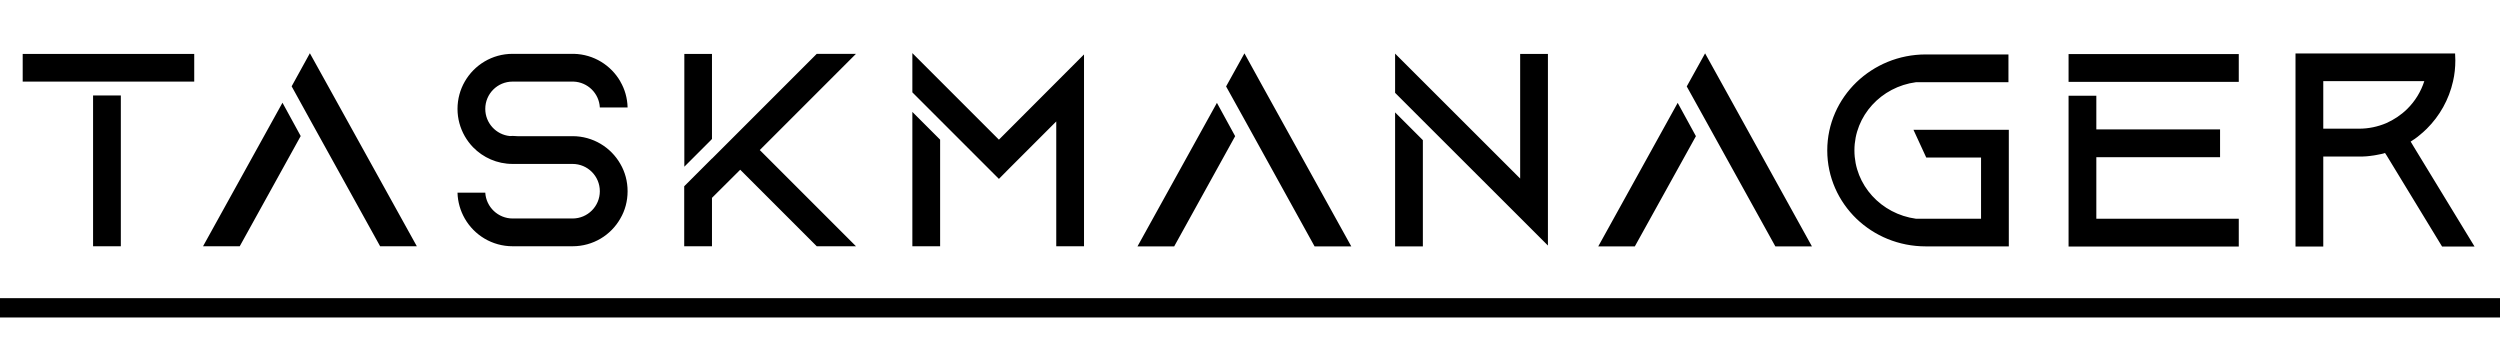
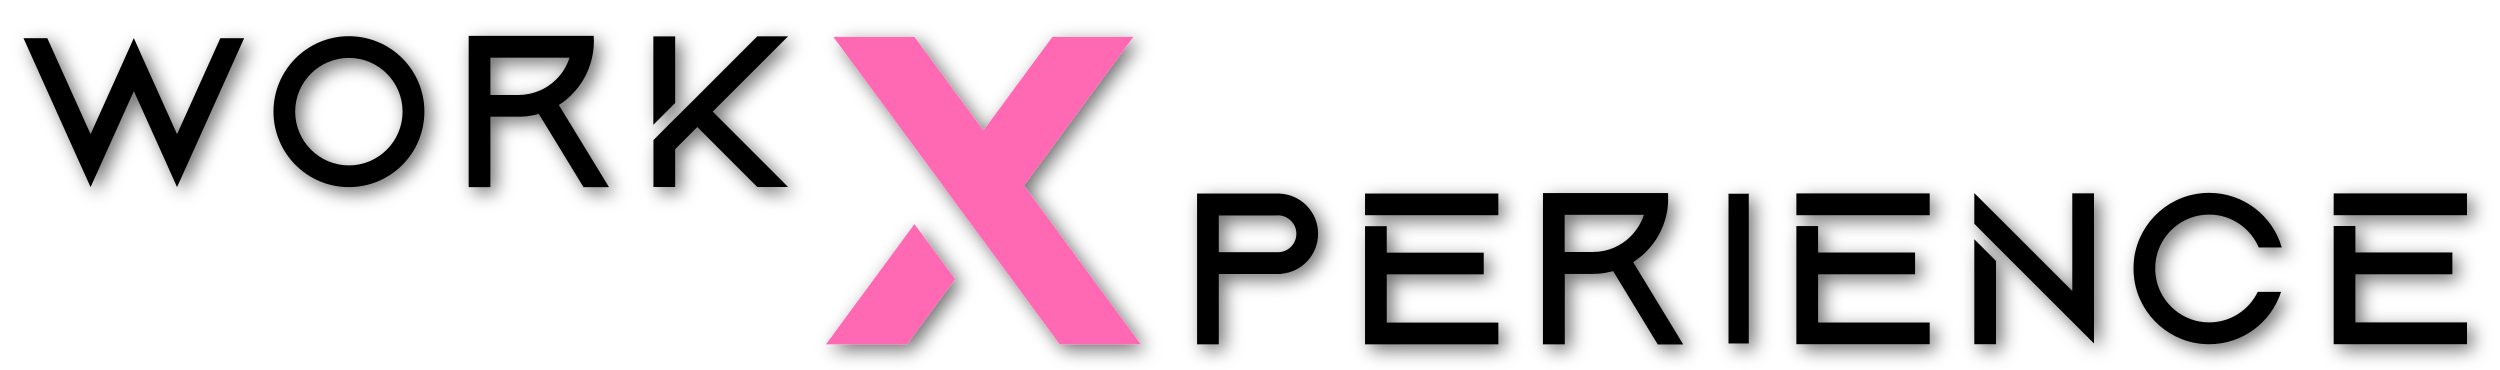
- <svg xmlns="http://www.w3.org/2000/svg" version="1.2" viewBox="0 0 2071 294" width="2071" height="294">
+ <svg xmlns="http://www.w3.org/2000/svg" version="1.2" viewBox="0 0 2255 334" width="1920" height="284">
  <style>
- 		.s0 { fill: #000000 } 
- 	</style>
-   <path id="taskManaGeR" class="s0" aria-label="taskManaGeR" d="m100.1 204v-124.9h-23v124.9zm60.8-136.4v-22.9h-142.1v22.9zm7.3 136.4h30.4l50.5-91.3-15.1-27.6zm103.7-132.5l-15.2-27.4-15.1 27.4 15.1 27.4 58.2 105.1h30.4zm202.4 41.3h-45.7c-1.3-0.1-2.6-0.2-3.9-0.2-0.8 0-1.6 0.1-2.3 0.1-11.5-1.1-20.4-10.8-20.4-22.5 0-12.5 10.1-22.6 22.6-22.6h50.5c11.7 0.4 21.2 9.7 21.8 21.4h23c-0.2-7.8-2.3-15.1-6-21.4 0 0 0-0.1 0-0.1-7.7-13.4-22-22.5-38.5-22.9-0.3 0-0.7 0-1.1 0-0.4 0-0.8 0-1.2 0h-48.5c-16.9 0-31.7 9.2-39.6 23-3.8 6.6-6 14.4-6 22.6 0 8.2 2.2 15.9 6 22.6 1.9 3.3 4.2 6.4 6.9 9.2 8.3 8.5 19.9 13.8 32.7 13.8h49.7c12.5 0 22.6 10.1 22.6 22.6 0 12.5-10.1 22.6-22.6 22.6h-49.6c-12.1 0-22-9.5-22.7-21.4h-23c0.2 7.8 2.4 15.1 6 21.4 7.9 13.8 22.7 23 39.7 23h49.6c17 0 31.8-9.2 39.6-23 3.9-6.6 6-14.4 6-22.6 0-8.2-2.1-15.9-6-22.6-7.8-13.7-22.6-23-39.6-23zm115.5 2.3v-70.4h-22.9v93.4l21.9-21.9zm39.6 9.2l79.7-79.7h-32.5l-67.9 67.9-18.9 18.9v-0.1l-23 23v49.7h23v-40.1l23.4-23.3 63.4 63.4h32.5zm126.4 79.7h23v-88.3l-23-23zm71.7-88.3l-71.7-71.7v32.5l23 23 48.7 48.7 8.7-8.8 7.5-7.5 31.3-31.3v103.4h23v-158.9zm114.8 88.4h30.4l50.5-91.3-15.1-27.6zm103.7-132.5l-15.1-27.4-15.2 27.4 15.2 27.4 58.1 105.1h30.4zm109.7 132.5h23v-88l-23-23zm103.6-159.4v103.2l-103.6-103.5v32.5l23 23 80.6 80.5 23 23v-158.7zm64.7 159.4h30.3l50.6-91.3-15.1-27.6zm103.7-132.5l-15.2-27.4-15.2 27.4 15.2 27.4 58.2 105.1h30.3zm236.4 35.9h-79l10.6 23h45.4v50.7h-53.9c-28.8-3.9-51-27.8-51-56.6 0-28.8 22.2-52.7 51-56.5h76.6v-23h-68.5c-22.4 0-42.6 8.8-57.4 23-14.9 14.4-24.2 34.4-24.2 56.5 0 22.2 9.3 42.2 24.2 56.6 14.8 14.2 35 22.9 57.4 22.9h68.8zm72.5 22.7h102.5v-23h-102.5v-27.9h-23v124.9h141v-23h-118zm-23-85.4v23h141v-23zm286.1 77l-2.7-4.5c0.1-0.1 0.3-0.2 0.4-0.3 0.1 0 0.1-0.1 0.2-0.1 0.4-0.3 0.8-0.5 1.2-0.8 0.1 0 0.1 0 0.1-0.1 0.4-0.3 0.9-0.5 1.3-0.8 0.9-0.7 1.8-1.4 2.7-2 0.2-0.2 0.5-0.4 0.7-0.6 0.3-0.3 0.7-0.5 1-0.8 0.5-0.4 0.9-0.8 1.4-1.2 0.1 0 0.1 0 0.1-0.1 0.4-0.3 0.7-0.6 1.1-0.9 1-0.9 2.1-1.9 3.1-2.9 10.7-10.6 18.4-24.2 21.8-39.4 1.3-5.6 1.9-11.4 1.9-17.3 0-1.9-0.1-3.8-0.2-5.7h-132.2v159.9h23v-74.5h29.6c0.6 0 1.1 0 1.7 0 0.3 0 0.5 0 0.8 0 0.5 0 0.9-0.1 1.4-0.1 0.1 0 0.2 0 0.3 0 0.6 0 1.2-0.1 1.9-0.1 0 0 0 0 0 0 0.7-0.1 1.4-0.1 2-0.2 0.6 0 1.1-0.1 1.7-0.2 0.2 0 0.4 0 0.6-0.1 0.5 0 1-0.1 1.6-0.2 0.2 0 0.4 0 0.6-0.1 0.4 0 0.8-0.1 1.2-0.2 1.4-0.2 2.7-0.5 4.1-0.8 0.6-0.1 1.2-0.3 1.8-0.4 0.1 0 0.2-0.1 0.4-0.1 0.4-0.1 0.8-0.2 1.2-0.4 0.1 0 0.2 0 0.3 0l1.3 2 45.9 75.4h26.9zm-22.9-19.8c-7.1 3-14.7 4.6-22.6 4.6h-29.6v-39.4h83.7c-2.8 8.7-7.6 16.6-14.2 23.1-5.1 5-11 8.9-17.3 11.7z" />
-   <path id="Form 1" class="s0" d="m0 247h2074v16h-2074z" />
+         .s0 { fill: #000000 } 
+         .s1 { fill: #ff69b4 } 
+         .logo {
+             filter: drop-shadow(5px 5px 8px rgba(0, 0, 0, 0.57));
+             mix-blend-mode: multiply;
+         }
+     </style>
+   <path id="work" class="s0 logo" aria-label="work" d="m197.5 34.5l-39.1 86.7-28.3-62.8-10.7-23.9h-0.1l-10.7 23.9-28.3 62.8-39.1-86.7h-21.5l49.8 110.6 10.8 23.9 10.8-23.9 28.3-62.8 28.3 62.8 10.7 23.9 10.8-23.9 49.8-110.6zm116.1 17.8c26.8 0 48.5 21.8 48.5 48.5 0 26.8-21.7 48.6-48.5 48.6-26.7 0-48.5-21.8-48.5-48.6 0-26.7 21.8-48.5 48.5-48.5zm-68.1 48.5c0 37.7 30.5 68.2 68.1 68.2 37.7 0 68.2-30.5 68.2-68.2 0-37.6-30.5-68.1-68.2-68.1-37.6 0-68.1 30.5-68.1 68.1zm260.1-2.1l-2.4-3.9c0.1-0.1 0.3-0.2 0.4-0.2 0.1-0.1 0.1-0.1 0.2-0.2 0.3-0.2 0.7-0.4 1-0.6 0-0.1 0.1-0.1 0.1-0.1 0.4-0.2 0.7-0.5 1.1-0.7 0.8-0.6 1.5-1.2 2.3-1.7 0.2-0.2 0.4-0.4 0.6-0.5 0.3-0.2 0.6-0.5 0.9-0.7 0.4-0.3 0.8-0.7 1.1-1 0.1 0 0.1-0.1 0.2-0.1 0.3-0.3 0.6-0.5 0.9-0.8 0.9-0.8 1.7-1.6 2.6-2.4 9.1-9.1 15.8-20.7 18.6-33.7 1.1-4.8 1.7-9.8 1.7-14.9 0-1.6-0.1-3.2-0.2-4.8h-112.9v136.6h19.6v-63.6h25.3c0.5 0 0.9 0 1.4 0 0.3 0 0.5 0 0.7 0 0.4 0 0.8-0.1 1.2-0.1 0.1 0 0.2 0 0.3 0 0.5 0 1-0.1 1.6-0.1 0 0 0 0 0 0 0.6 0 1.2-0.1 1.7-0.1 0.5-0.1 1-0.1 1.4-0.2 0.2 0 0.4-0.1 0.6-0.1 0.4 0 0.9-0.1 1.3-0.2 0.2 0 0.4 0 0.5 0 0.4-0.1 0.7-0.2 1-0.2 1.2-0.2 2.4-0.4 3.6-0.7 0.5-0.1 1-0.3 1.5-0.4 0.1 0 0.2 0 0.3-0.1 0.4-0.1 0.7-0.2 1.1-0.3 0.1 0 0.2 0 0.2 0l1.1 1.7 39.3 64.4h23zm-19.6-16.9c-6 2.6-12.6 4-19.3 4h-25.3v-33.7h71.5c-2.4 7.4-6.5 14.2-12.1 19.7-4.4 4.3-9.4 7.7-14.8 10zm122.3 11.2v-60.1h-19.7v79.8l18.7-18.7zm33.9 7.8l68.1-68h-27.8l-58 58-16.2 16.1v-0.1l-19.6 19.7v42.4h19.6v-34.2l20-20 54.2 54.2h27.8z" />
+   <path id="x" class="s1 logo" aria-label="x" d="m757.4 293.4l-12.9 17.6h73.2l3.3-4.5 40.1-54.5-36.7-49.6zm258.5 0l-92.6-125.8 85.9-116.7 13-17.6h-73.2l-3.3 4.5-59 80.1-59-80.1-3.3-4.5h-73.3l13 17.6 86 116.7-0.1 0.1 36.6 49.7h0.1l28.2 38.3 37.4 50.8 3.3 4.5h73.3z" />
+   <path id="perience" class="s0 logo" aria-label="perience" d="m1189 211.1c0-19.4-15.2-35.2-34.3-36.2l0.1-0.1h-75.1v136.2h19.6v-63.5h56.6l-0.3-0.2c18.7-1.5 33.4-17.1 33.4-36.2zm-36.2 16.7h-53.5v-33.2h52c0.1-0.1 0.2-0.1 0.3-0.1 0.4 0 0.8 0 1.2 0 9.1 0 16.6 7.5 16.6 16.6 0 9.2-7.5 16.7-16.6 16.7zm98.2 20h87.6v-19.6h-87.6v-23.9h-19.6v106.7h120.4v-19.6h-100.8zm-19.6-73v19.6h120.4v-19.6zm244.5 65.8l-2.3-3.8c0.1-0.1 0.2-0.2 0.4-0.3 0 0 0.1-0.1 0.1-0.1 0.4-0.2 0.7-0.4 1.1-0.7 0 0 0 0 0 0 0.4-0.3 0.8-0.5 1.1-0.8 0.8-0.5 1.6-1.1 2.3-1.7 0.2-0.1 0.5-0.3 0.7-0.5 0.2-0.2 0.5-0.4 0.8-0.7 0.4-0.3 0.8-0.6 1.2-0.9 0-0.1 0.1-0.1 0.1-0.1 0.3-0.3 0.6-0.6 0.9-0.8 0.9-0.8 1.8-1.6 2.6-2.5 9.2-9 15.8-20.6 18.7-33.7 1.1-4.7 1.6-9.7 1.6-14.8 0-1.6 0-3.2-0.1-4.8h-113v136.6h19.7v-63.6h25.3c0.4 0 0.9 0 1.4-0.1 0.2 0 0.4 0 0.7 0 0.4 0 0.8 0 1.1 0 0.1 0 0.2 0 0.3 0 0.6-0.1 1.1-0.1 1.6-0.1 0 0 0 0 0.1 0 0.5-0.1 1.1-0.1 1.7-0.2 0.4 0 0.9-0.1 1.4-0.1 0.2-0.1 0.4-0.1 0.5-0.1 0.5-0.1 0.9-0.1 1.4-0.2 0.1 0 0.3-0.1 0.5-0.1 0.3 0 0.7-0.1 1-0.1 1.2-0.3 2.4-0.5 3.5-0.8 0.5-0.1 1-0.2 1.6-0.3 0.1 0 0.2-0.1 0.3-0.1 0.4-0.1 0.7-0.2 1.1-0.3 0.1 0 0.2 0 0.2 0l1.1 1.8 39.2 64.4h23zm-19.6-16.9c-6 2.6-12.5 3.9-19.3 3.9h-25.3v-33.6h71.6c-2.4 7.4-6.6 14.1-12.2 19.7-4.3 4.3-9.3 7.6-14.8 10zm102.7 87.2v-136.5h19.6v136.5zm19-135.8h-18.3v135.1h18.3zm-19-0.6v136.4h19.6v-136.4zm81.6 73.2h87.6v-19.6h-87.6v-23.9h-19.6v106.7h120.4v-19.6h-100.8zm-19.6-73v19.7h120.4v-19.7zm160.7 136.2h19.6v-75.2l-19.6-19.6zm88.5-136.3v88.2l-88.5-88.4v27.7l19.6 19.7 68.9 68.8 19.6 19.6v-135.6zm123.6 116.6c-23.4 0-43-16.6-47.7-38.7-0.6-3.2-1-6.5-1-10 0-3.3 0.3-6.5 0.9-9.6 4.5-22.3 24.2-39.1 47.8-39.1 20.1 0 37.4 12.3 44.8 29.7h20.8c-8.2-28.5-34.5-49.3-65.6-49.3-34.5 0-63 25.5-67.7 58.7-0.4 3.1-0.6 6.4-0.6 9.6 0 3.4 0.2 6.8 0.7 10 4.8 33 33.3 58.4 67.6 58.4 30.4 0 56.1-19.9 65-47.3h-21.1c-7.9 16.4-24.6 27.6-43.9 27.6zm132.1-43.5h87.6v-19.7h-87.6v-23.9h-19.6v106.8h120.4v-19.7h-100.8zm-19.6-73v19.7h120.4v-19.7z" />
</svg>
